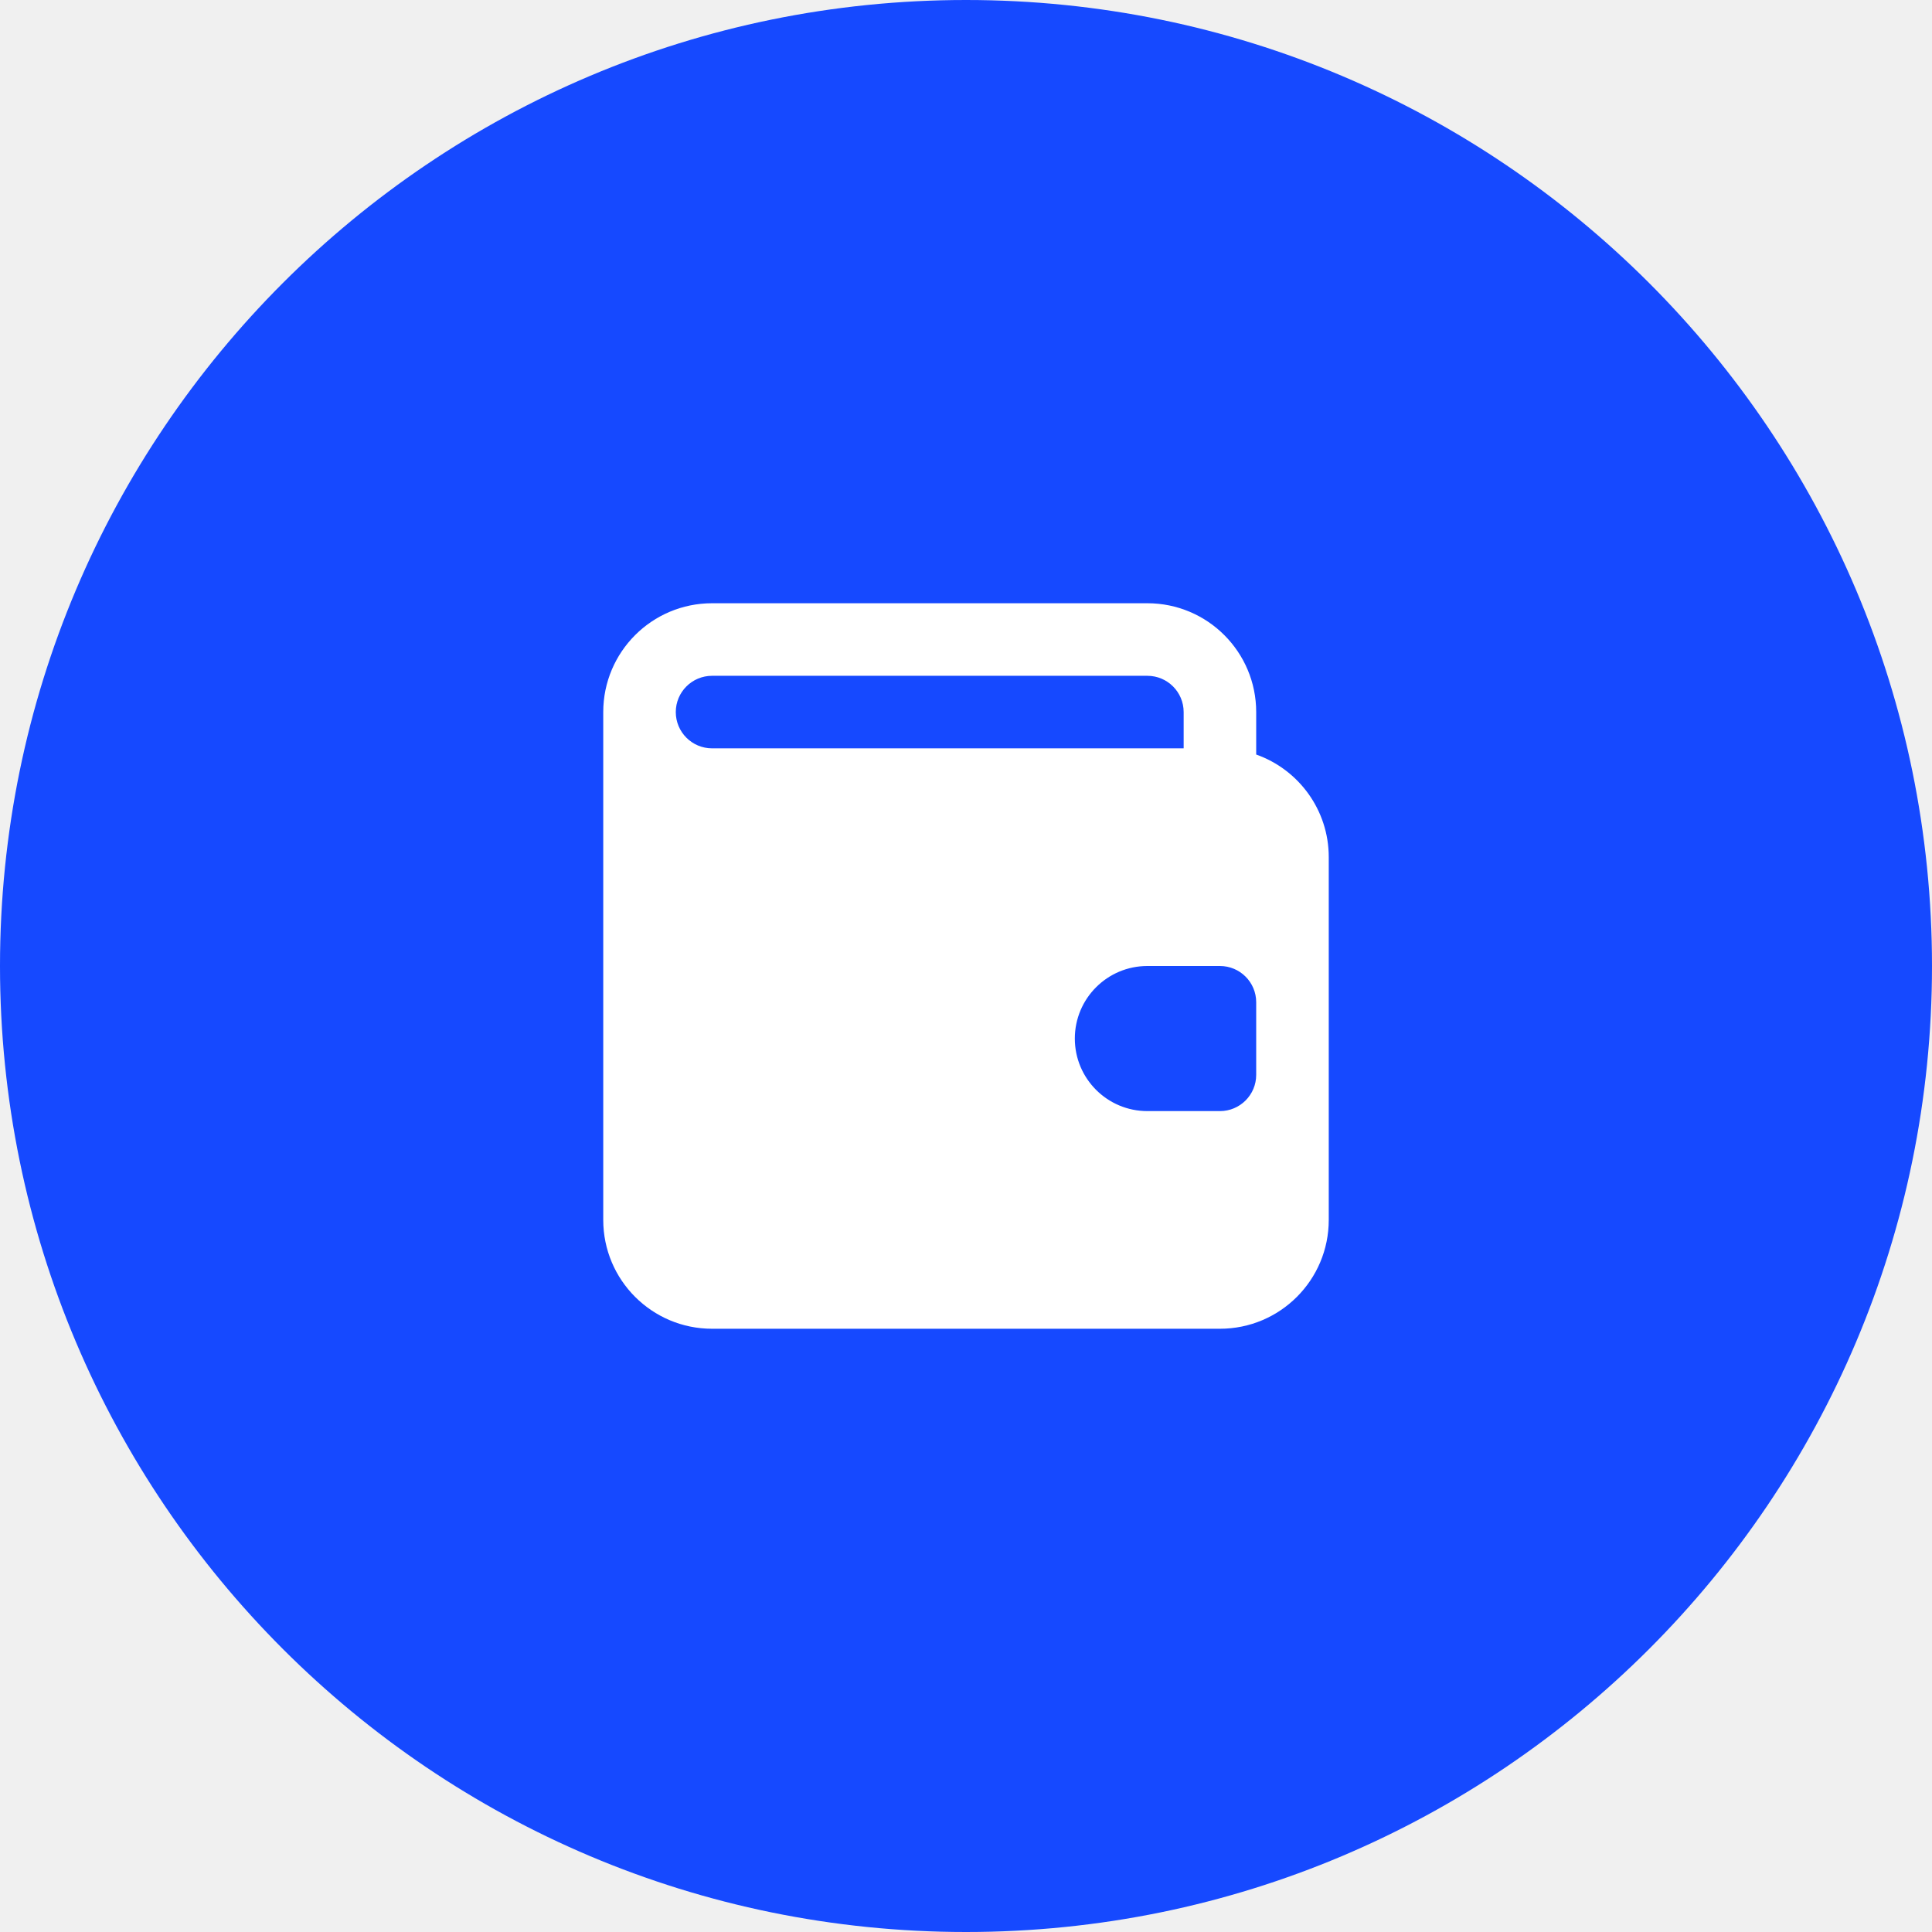
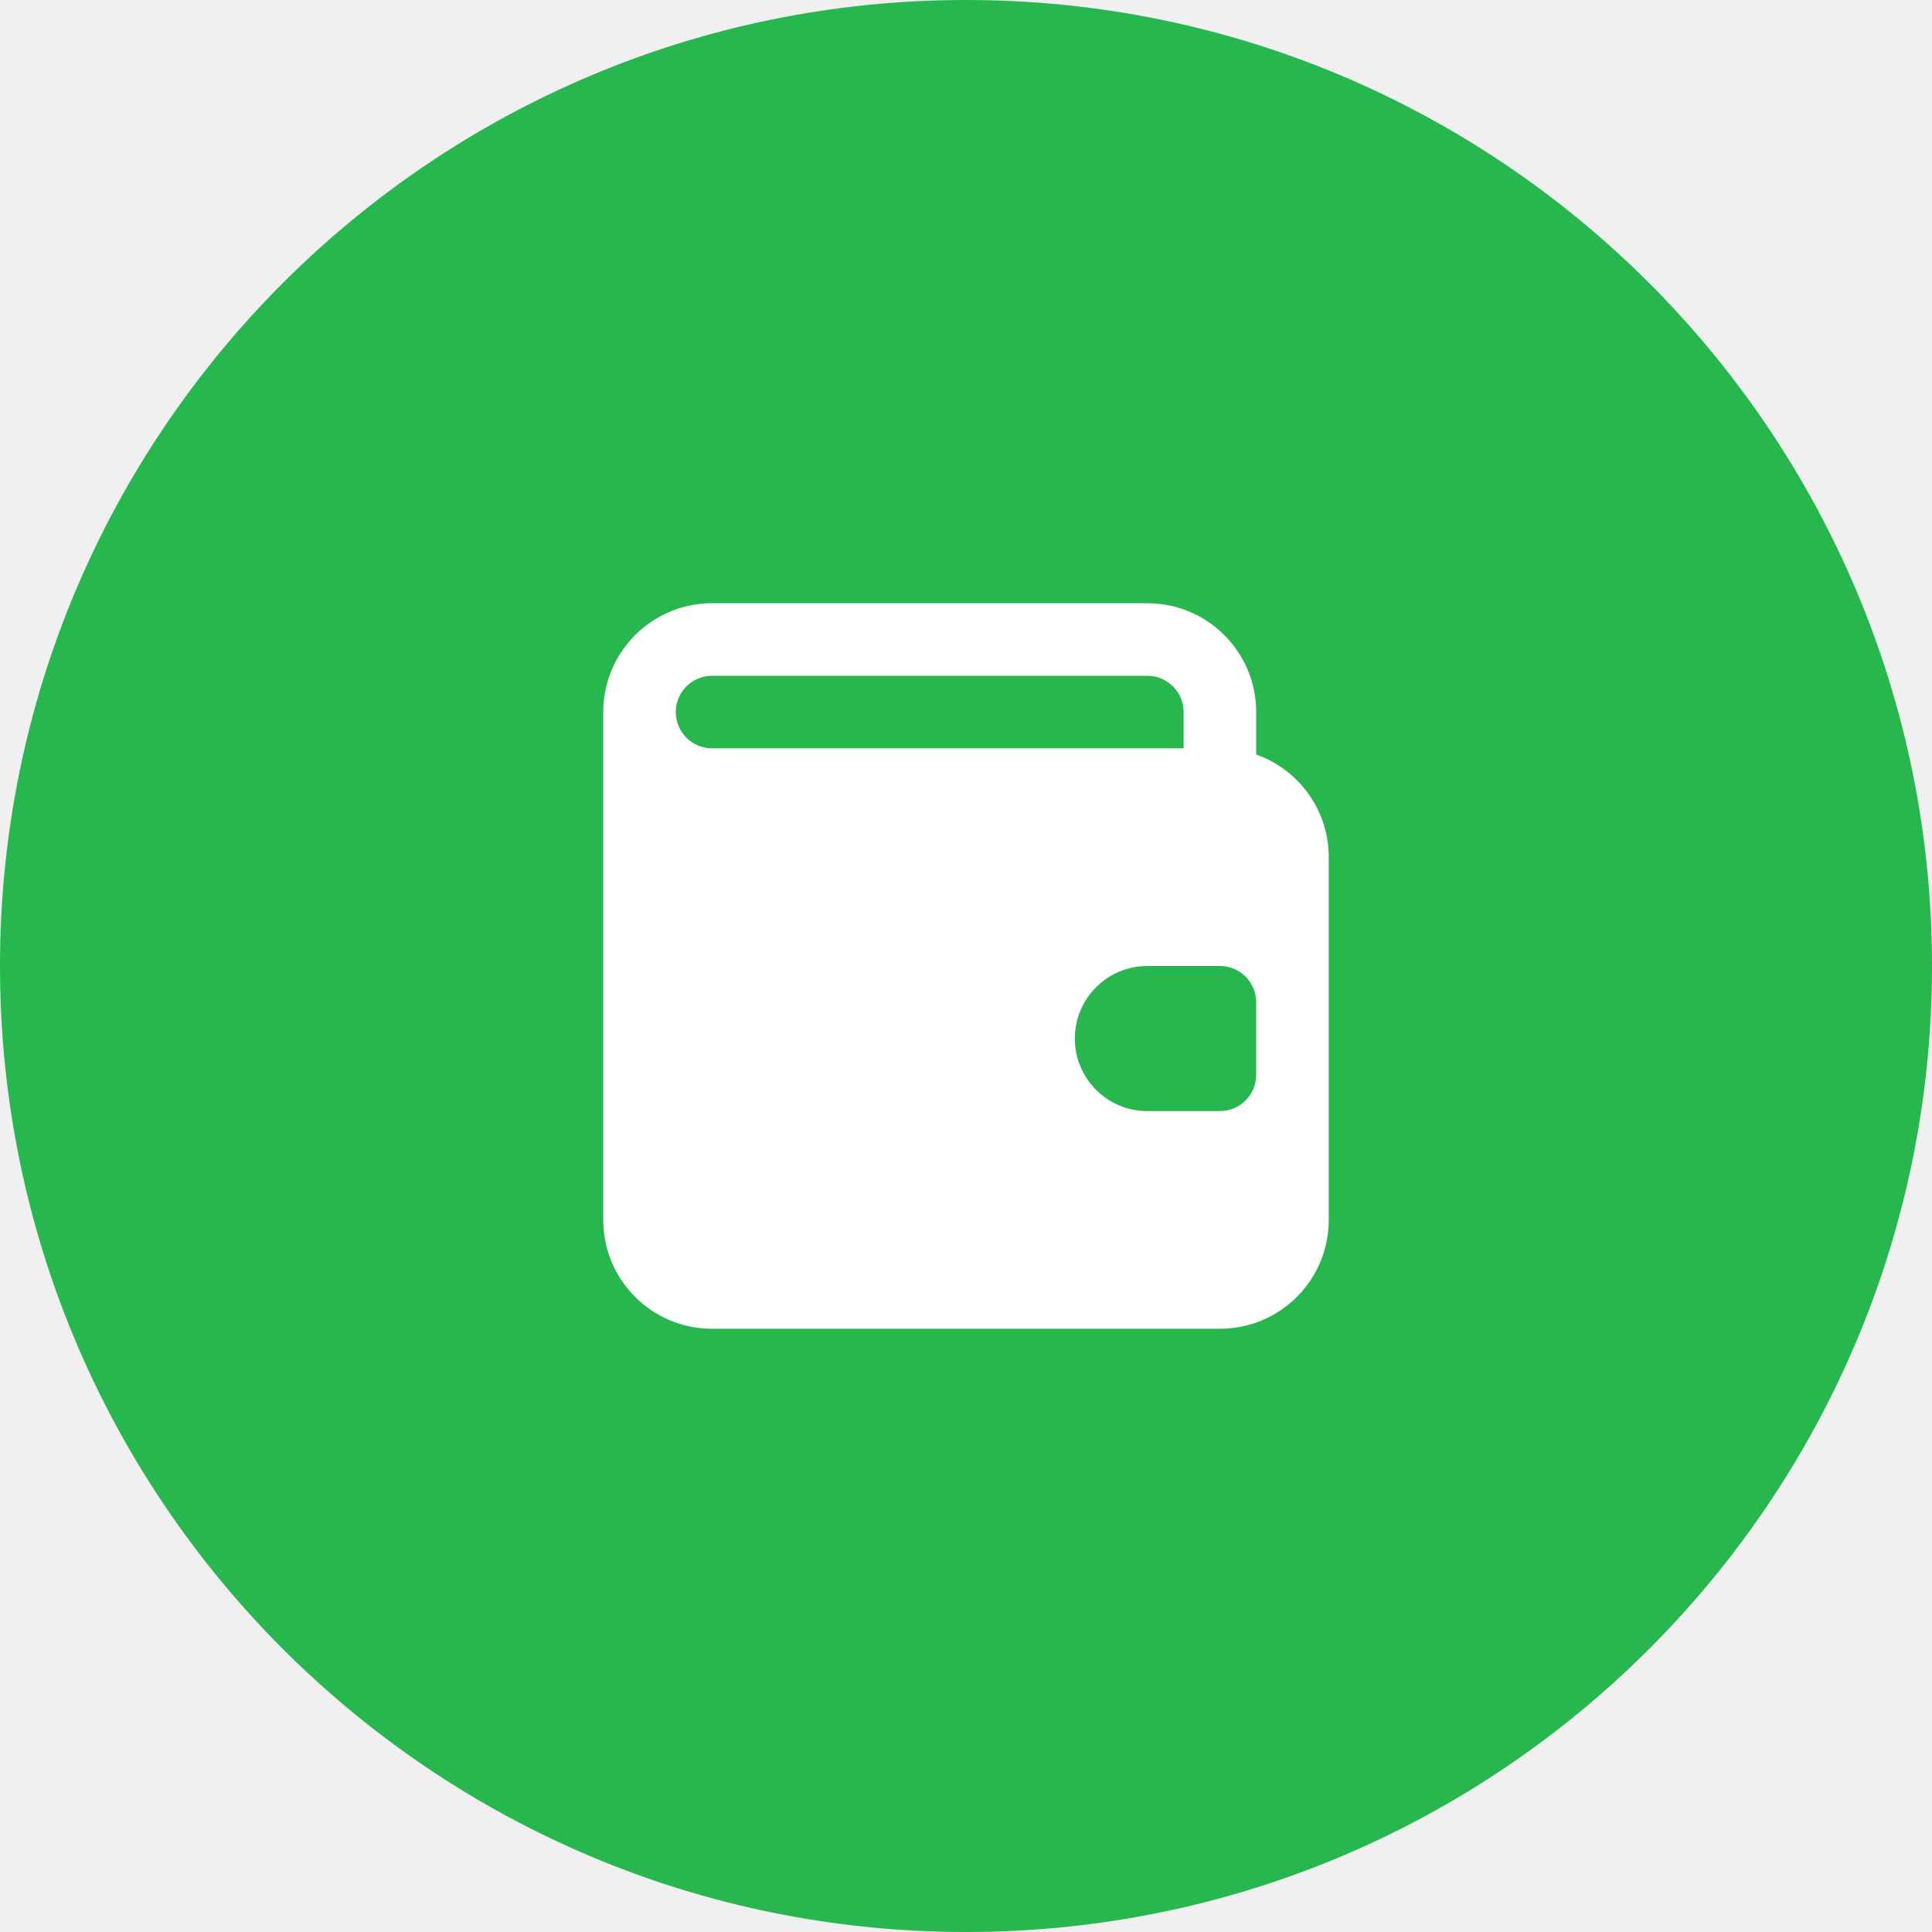
<svg xmlns="http://www.w3.org/2000/svg" width="88" height="88" viewBox="0 0 88 88" fill="none">
-   <circle cx="44" cy="44" r="44" fill="#1649FF" />
+   <circle cx="44" cy="44" r="44" fill="#27b74e" />
  <path fill-rule="evenodd" clip-rule="evenodd" d="M32.434 27.477C29.696 27.477 27.477 29.696 27.477 32.434V55.566C27.477 58.304 29.696 60.523 32.434 60.523H55.566C58.304 60.523 60.523 58.304 60.523 55.566V39.043C60.523 36.885 59.144 35.049 57.218 34.368V32.434C57.218 29.696 54.999 27.477 52.261 27.477H32.434ZM32.434 30.782C31.521 30.782 30.781 31.521 30.781 32.434C30.781 33.346 31.521 34.086 32.434 34.086H53.914V32.434C53.914 31.521 53.174 30.782 52.261 30.782H32.434ZM52.261 44C50.436 44 48.957 45.48 48.957 47.305C48.957 49.13 50.436 50.609 52.261 50.609H55.566C56.479 50.609 57.218 49.87 57.218 48.957V45.652C57.218 44.74 56.479 44 55.566 44H52.261Z" fill="white" />
</svg>
